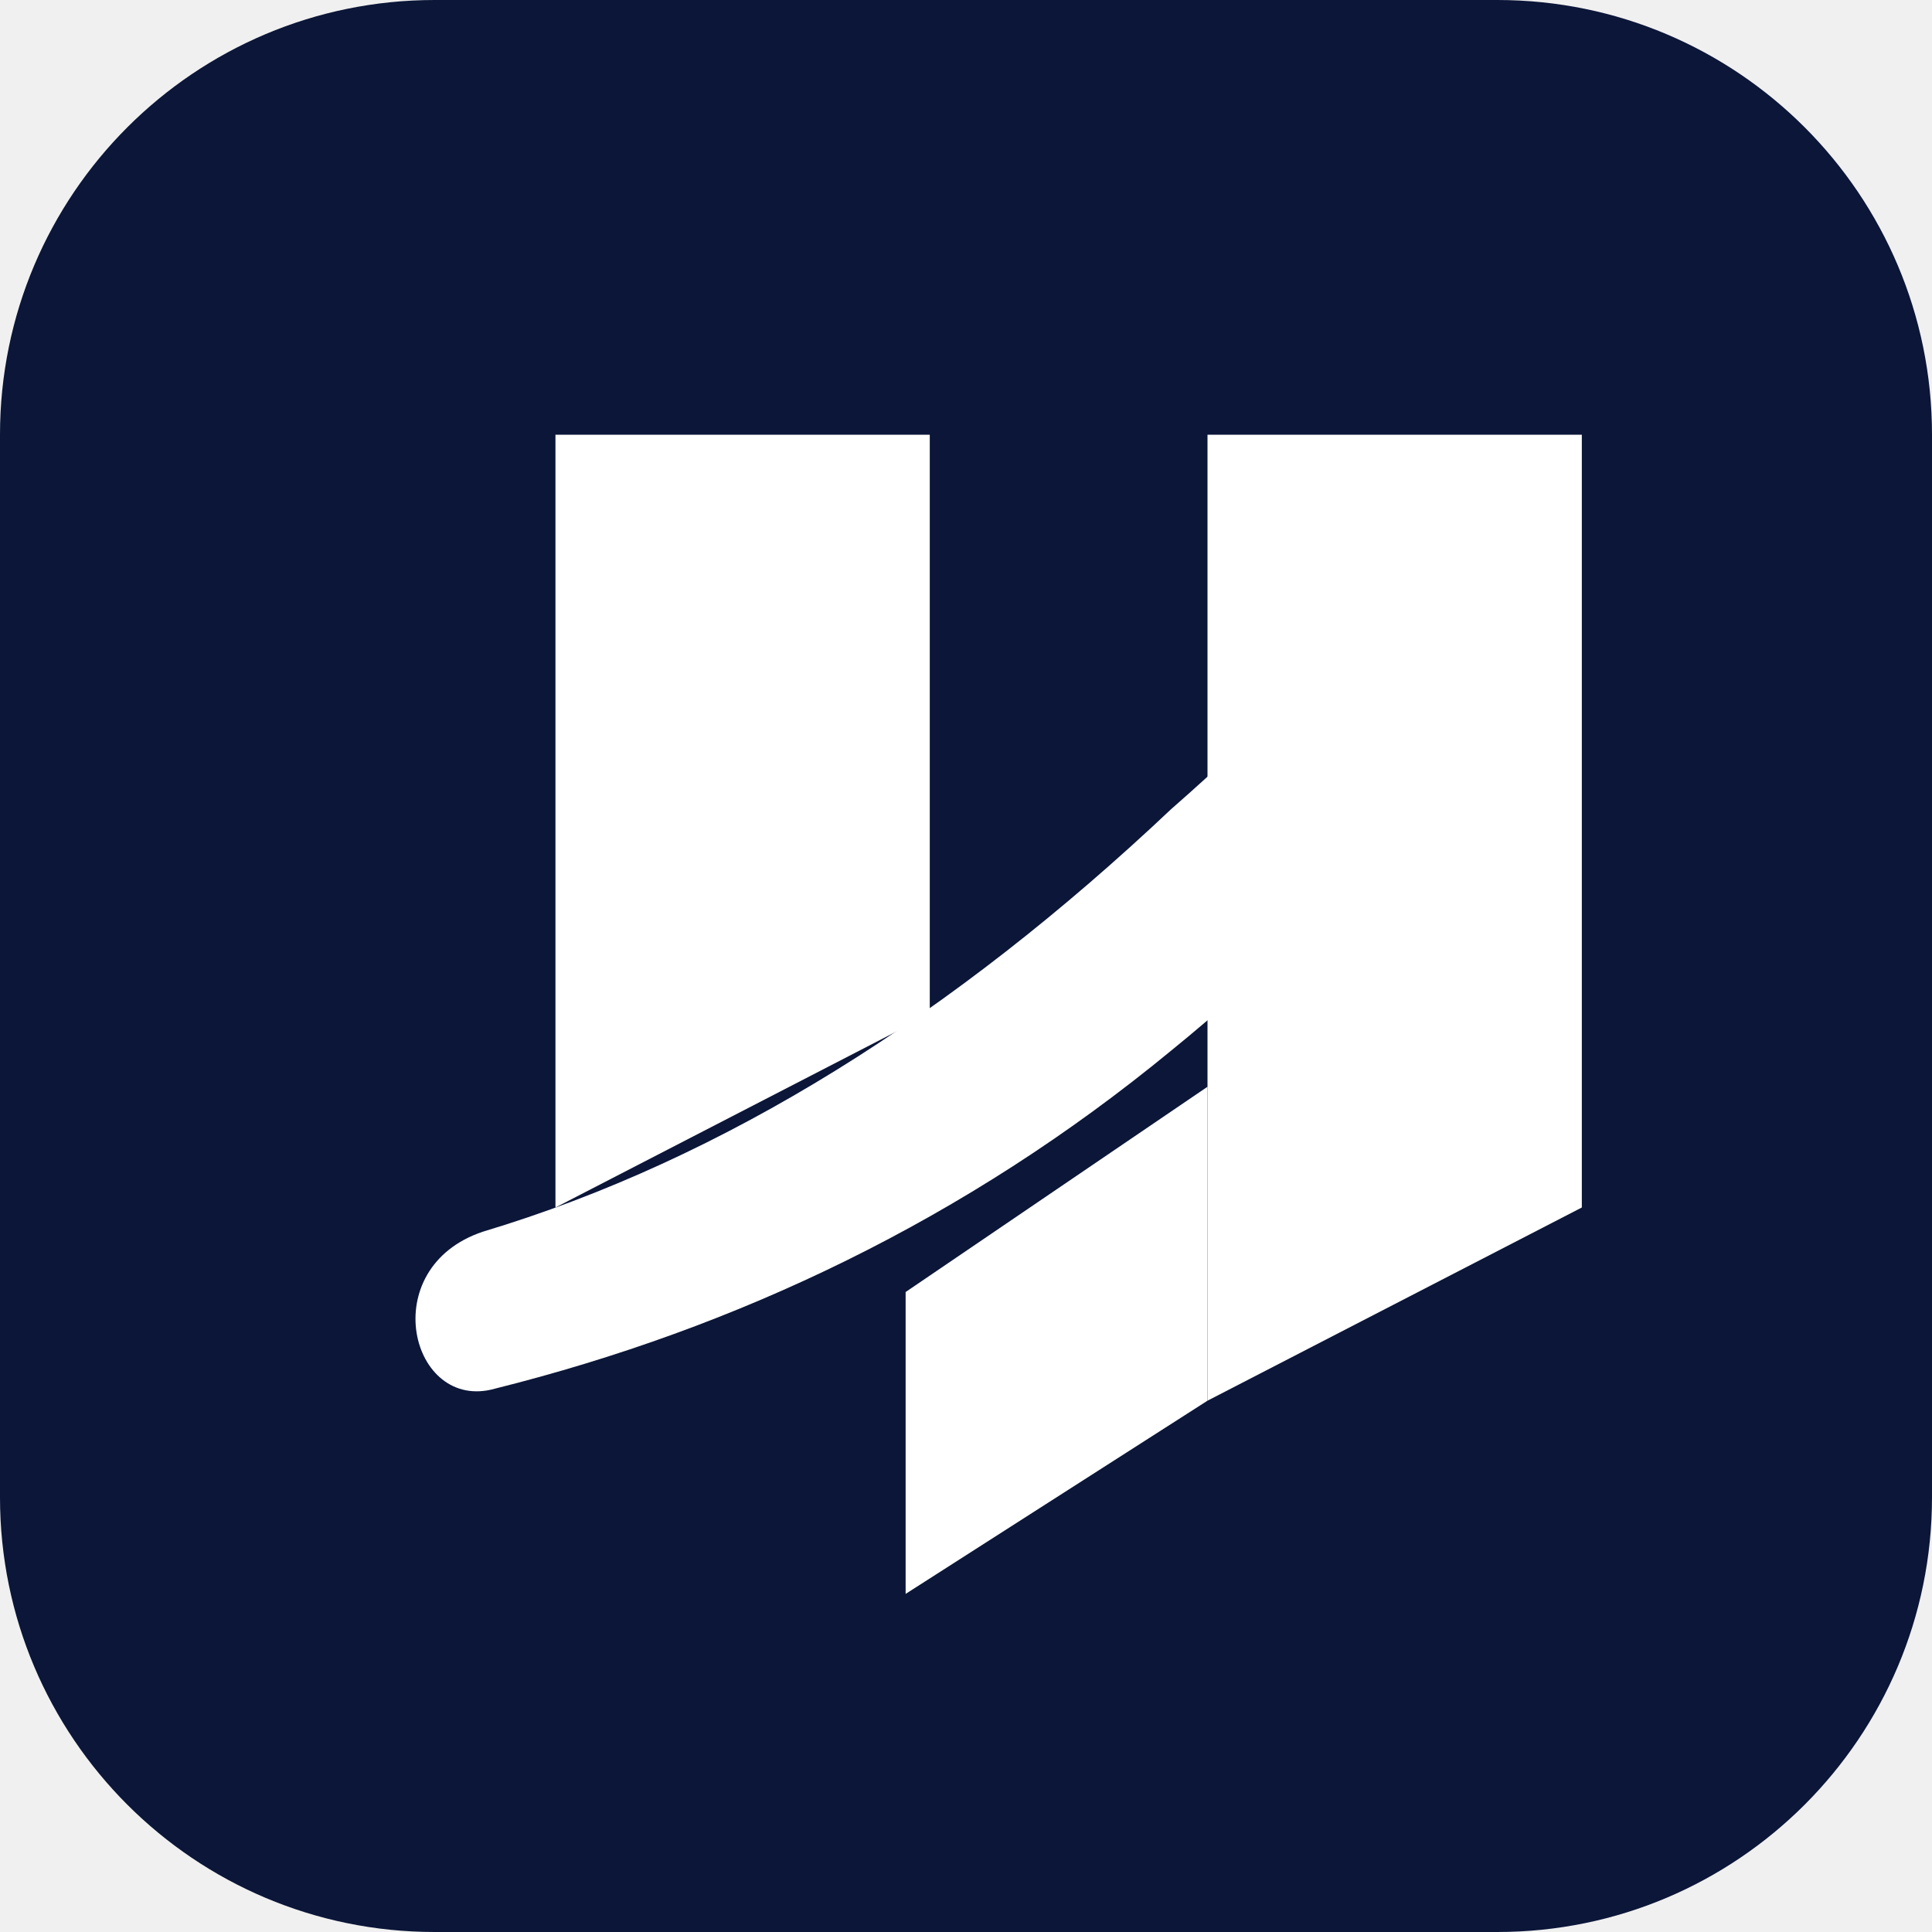
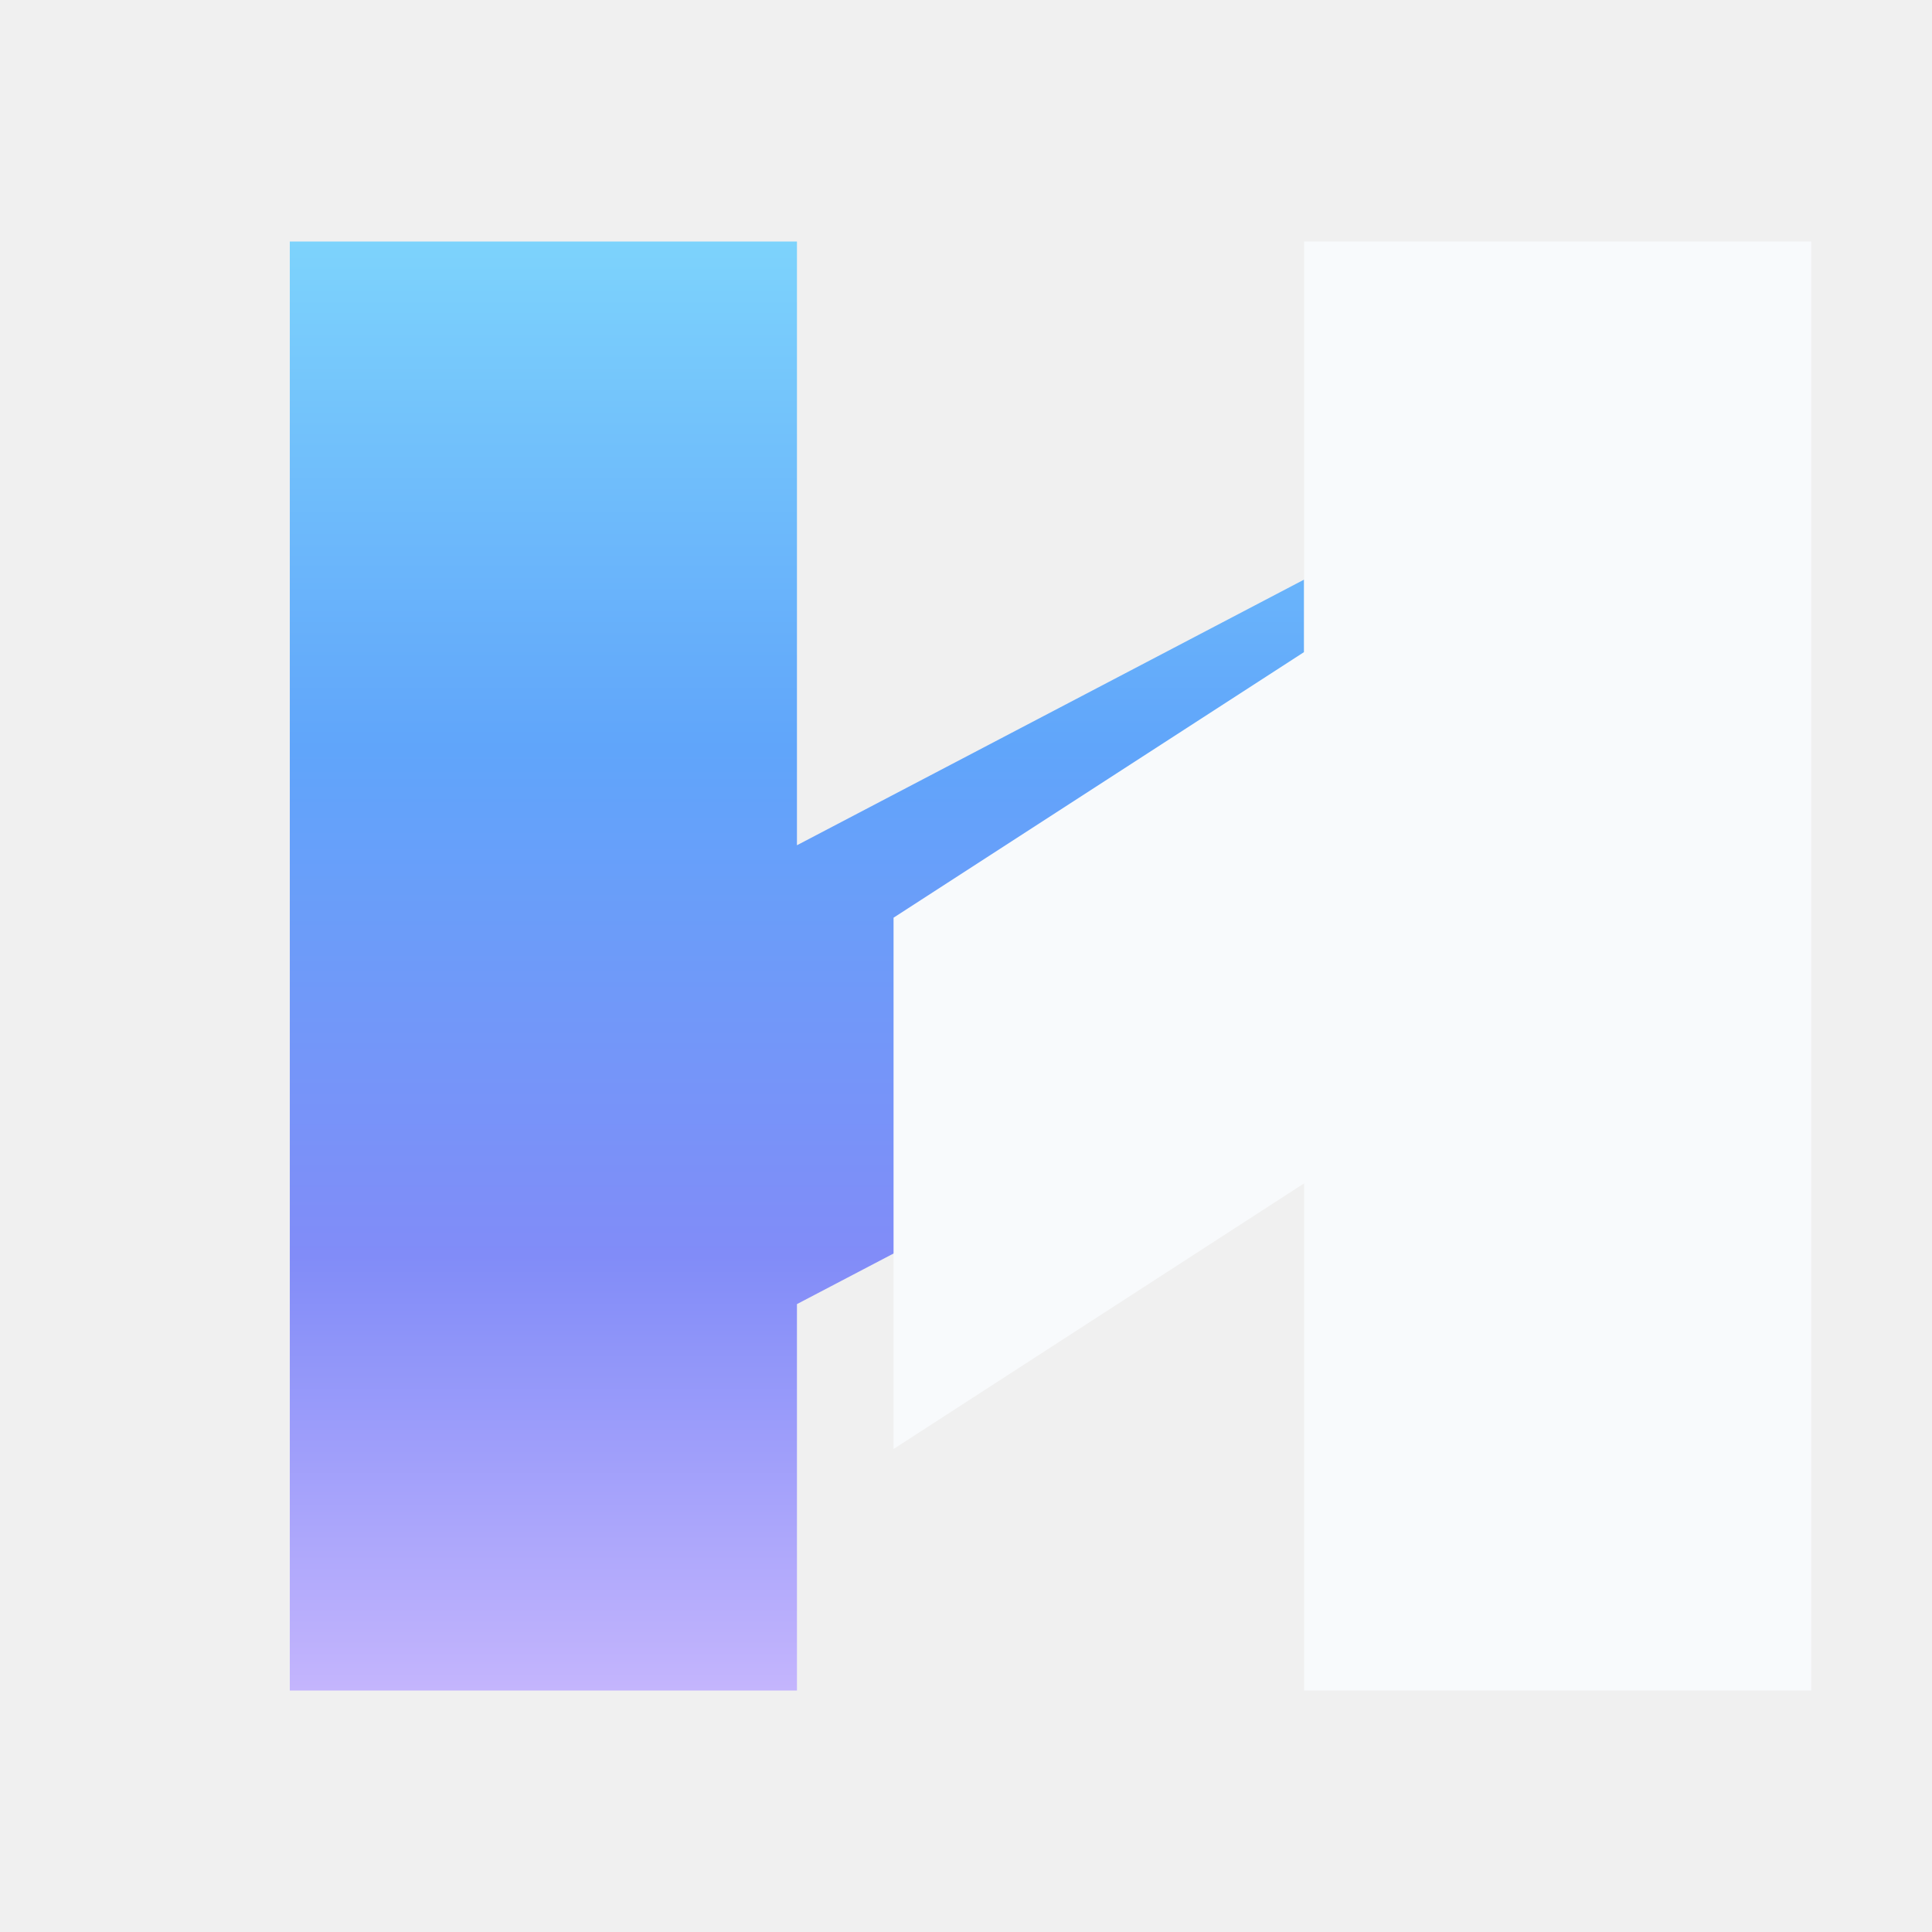
<svg xmlns="http://www.w3.org/2000/svg" viewBox="0 0 160 160" role="img" aria-label="Hapyzo icon">
-   <rect width="160" height="160" rx="36" fill="#0B1638" />
-   <g transform="translate(28 28)">
-     <path fill="#FFFFFF" d="M18 8h31v48L18 72V8z" />
-     <path fill="#FFFFFF" d="M72 8h31v64L72 88V8z" />
-     <path fill="#FFFFFF" d="M12 74c20-6 39-18 57-35 8-7 17-16 26-27 2-3 7-1 6 3-4 16-16 31-32 44-17 14-36 23-56 28-7 2-10-10-1-13z" />
-     <path fill="#FFFFFF" d="M47 79l25-17v26L47 104V79z" />
-   </g>
+   <defs>
+     <linearGradient id="hLeftW" x1="52" y1="20" x2="52" y2="140" gradientUnits="userSpaceOnUse">
+       <stop stop-color="#7DD3FC" />
+       <stop offset="0.35" stop-color="#60A5FA" />
+       <stop offset="0.7" stop-color="#818CF8" />
+       <stop offset="1" stop-color="#C4B5FD" />
+     </linearGradient>
+   </defs>
+   <path fill="url(#hLeftW)" d="M24 20h42v50L108 48v38L66 108v32H24V20Z" />
+   <path fill="#F8FAFC" d="M108 20h42v120h-42V98l-34 22V76l34-22V20Z" />
</svg>
